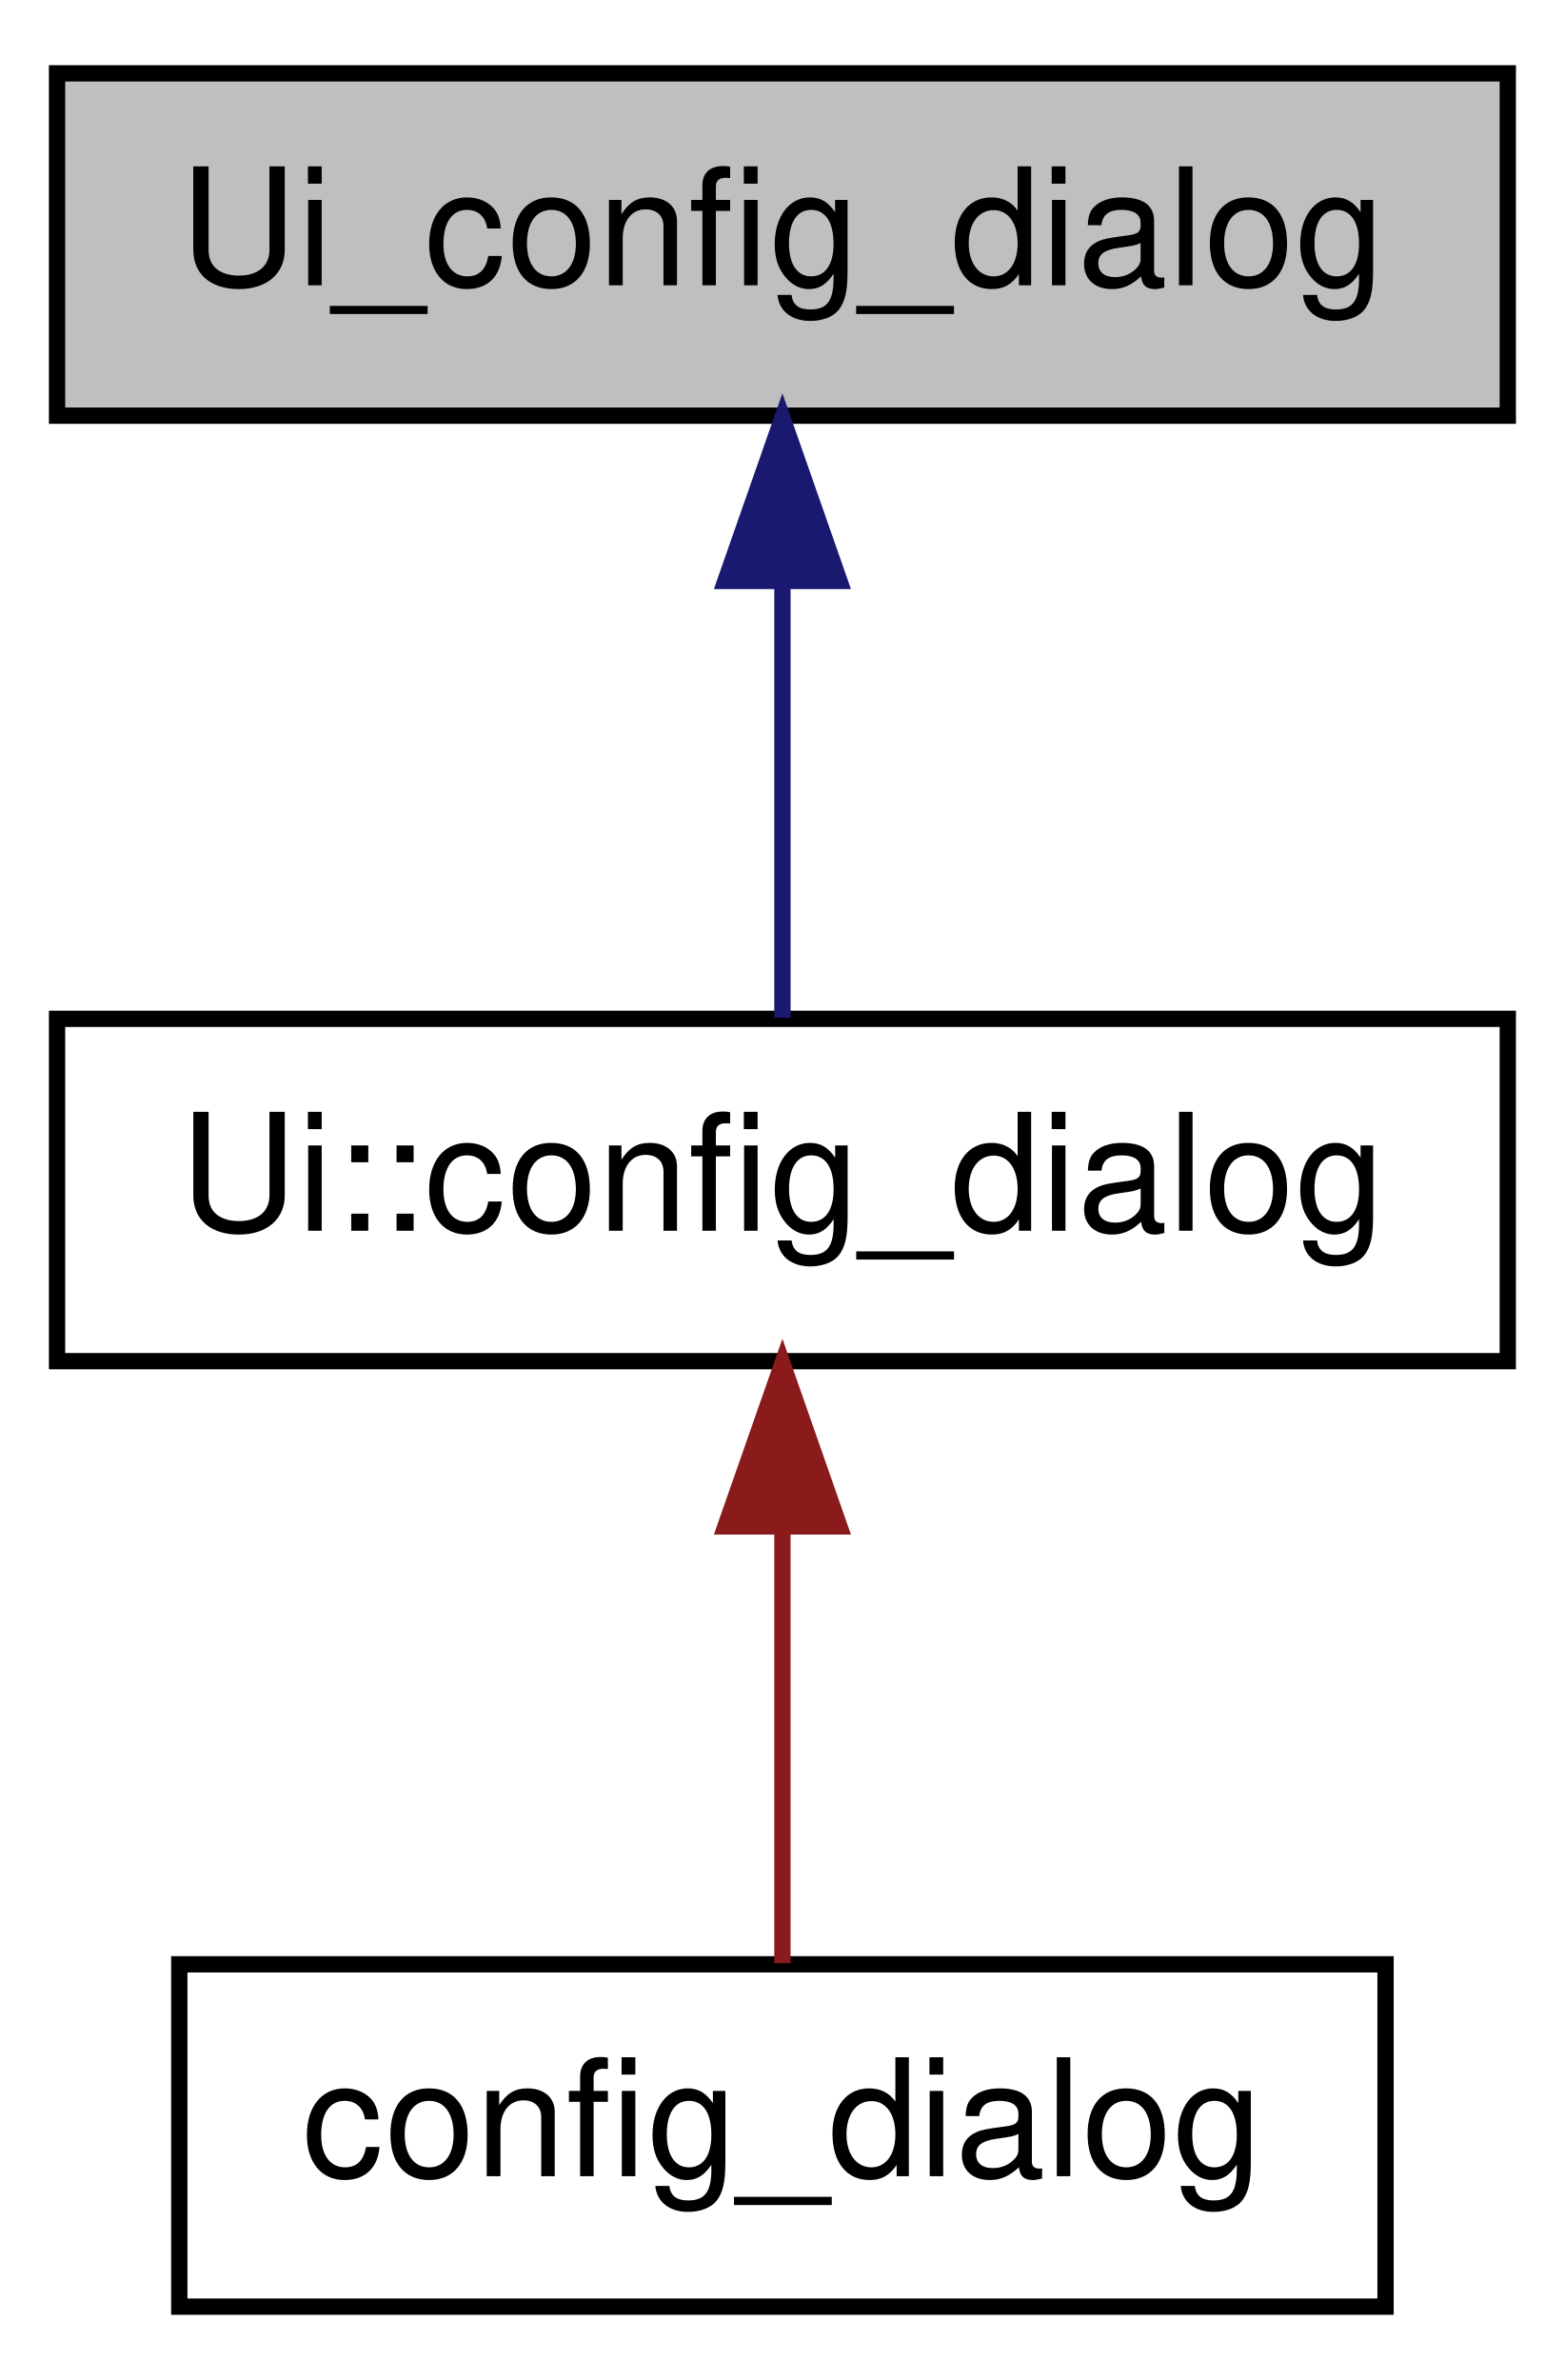
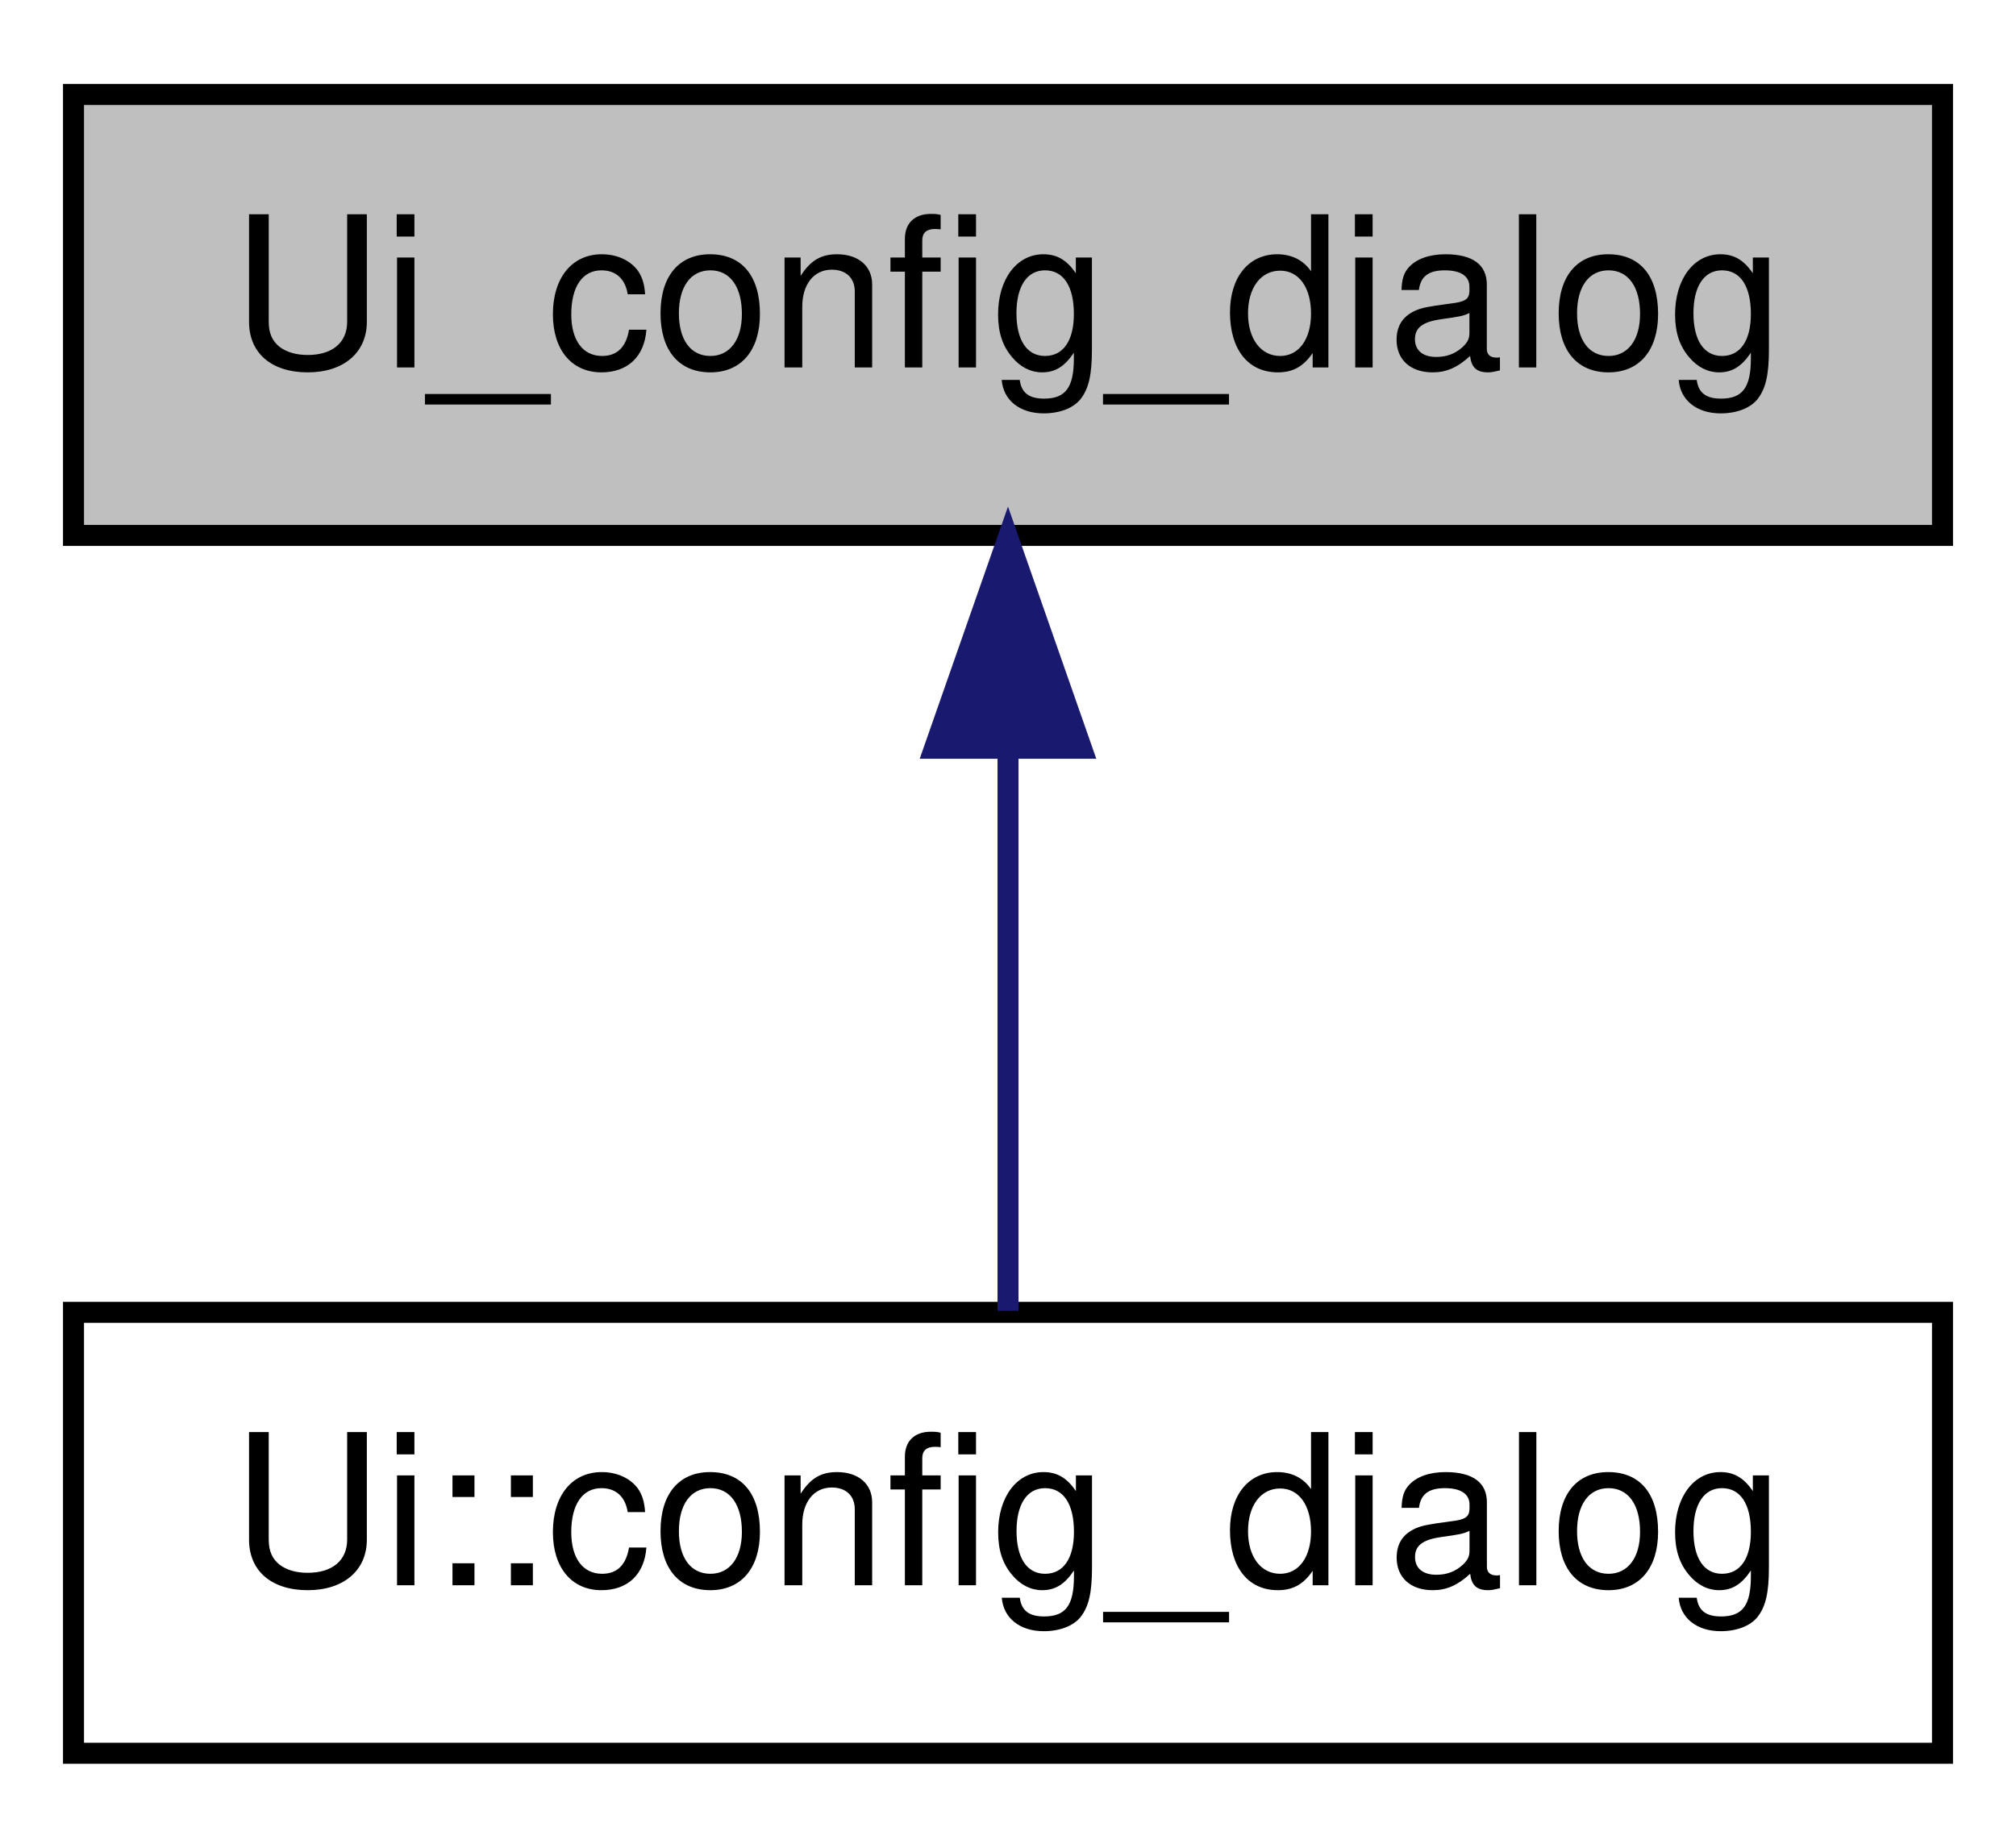
- <svg xmlns="http://www.w3.org/2000/svg" xmlns:xlink="http://www.w3.org/1999/xlink" width="96pt" height="146pt" viewBox="0.00 0.00 96.00 146.00">
-   <g id="graph1" class="graph" transform="scale(1 1) rotate(0) translate(4 142)">
+ <svg xmlns="http://www.w3.org/2000/svg" xmlns:xlink="http://www.w3.org/1999/xlink" width="96pt" height="88pt" viewBox="0.00 0.00 96.00 88.00">
+   <g id="graph1" class="graph" transform="scale(1 1) rotate(0) translate(4 84)">
    <g id="node1" class="node">
-       <polygon fill="#bfbfbf" stroke="black" points="-0.5,-116.5 -0.5,-137.5 88.5,-137.5 88.5,-116.5 -0.5,-116.5" />
-       <text text-anchor="middle" x="44" y="-124.5" font-family="Helvetica,sans-Serif" font-size="10.00">Ui_config_dialog</text>
+       <polygon fill="#bfbfbf" stroke="black" points="-0.5,-58.5 -0.5,-79.5 88.5,-79.5 88.5,-58.5 -0.5,-58.5" />
+       <text text-anchor="middle" x="44" y="-66.5" font-family="Helvetica,sans-Serif" font-size="10.00">Ui_config_dialog</text>
    </g>
    <g id="node3" class="node">
      <a xlink:href="classUi_1_1config__dialog.html" target="_top" xlink:title="Ui::config_dialog">
-         <polygon fill="none" stroke="black" points="-0.5,-58.5 -0.5,-79.5 88.5,-79.5 88.5,-58.5 -0.5,-58.5" />
-         <text text-anchor="middle" x="44" y="-66.5" font-family="Helvetica,sans-Serif" font-size="10.00">Ui::config_dialog</text>
+         <polygon fill="none" stroke="black" points="-0.5,-0.5 -0.5,-21.5 88.5,-21.5 88.5,-0.5 -0.5,-0.5" />
+         <text text-anchor="middle" x="44" y="-8.5" font-family="Helvetica,sans-Serif" font-size="10.00">Ui::config_dialog</text>
      </a>
    </g>
    <g id="edge2" class="edge">
-       <path fill="none" stroke="midnightblue" d="M44,-106.191C44,-97.168 44,-86.994 44,-79.571" />
-       <polygon fill="midnightblue" stroke="midnightblue" points="40.5,-106.362 44,-116.362 47.5,-106.362 40.5,-106.362" />
-     </g>
-     <g id="node5" class="node">
-       <a xlink:href="classconfig__dialog.html" target="_top" xlink:title="config_dialog">
-         <polygon fill="none" stroke="black" points="7,-0.5 7,-21.5 81,-21.5 81,-0.5 7,-0.5" />
-         <text text-anchor="middle" x="44" y="-8.5" font-family="Helvetica,sans-Serif" font-size="10.00">config_dialog</text>
-       </a>
-     </g>
-     <g id="edge4" class="edge">
-       <path fill="none" stroke="#8b1a1a" d="M44,-48.191C44,-39.168 44,-28.994 44,-21.571" />
-       <polygon fill="#8b1a1a" stroke="#8b1a1a" points="40.5,-48.362 44,-58.362 47.5,-48.362 40.5,-48.362" />
+       <path fill="none" stroke="midnightblue" d="M44,-48.191C44,-39.168 44,-28.994 44,-21.571" />
+       <polygon fill="midnightblue" stroke="midnightblue" points="40.5,-48.362 44,-58.362 47.5,-48.362 40.5,-48.362" />
    </g>
  </g>
</svg>
